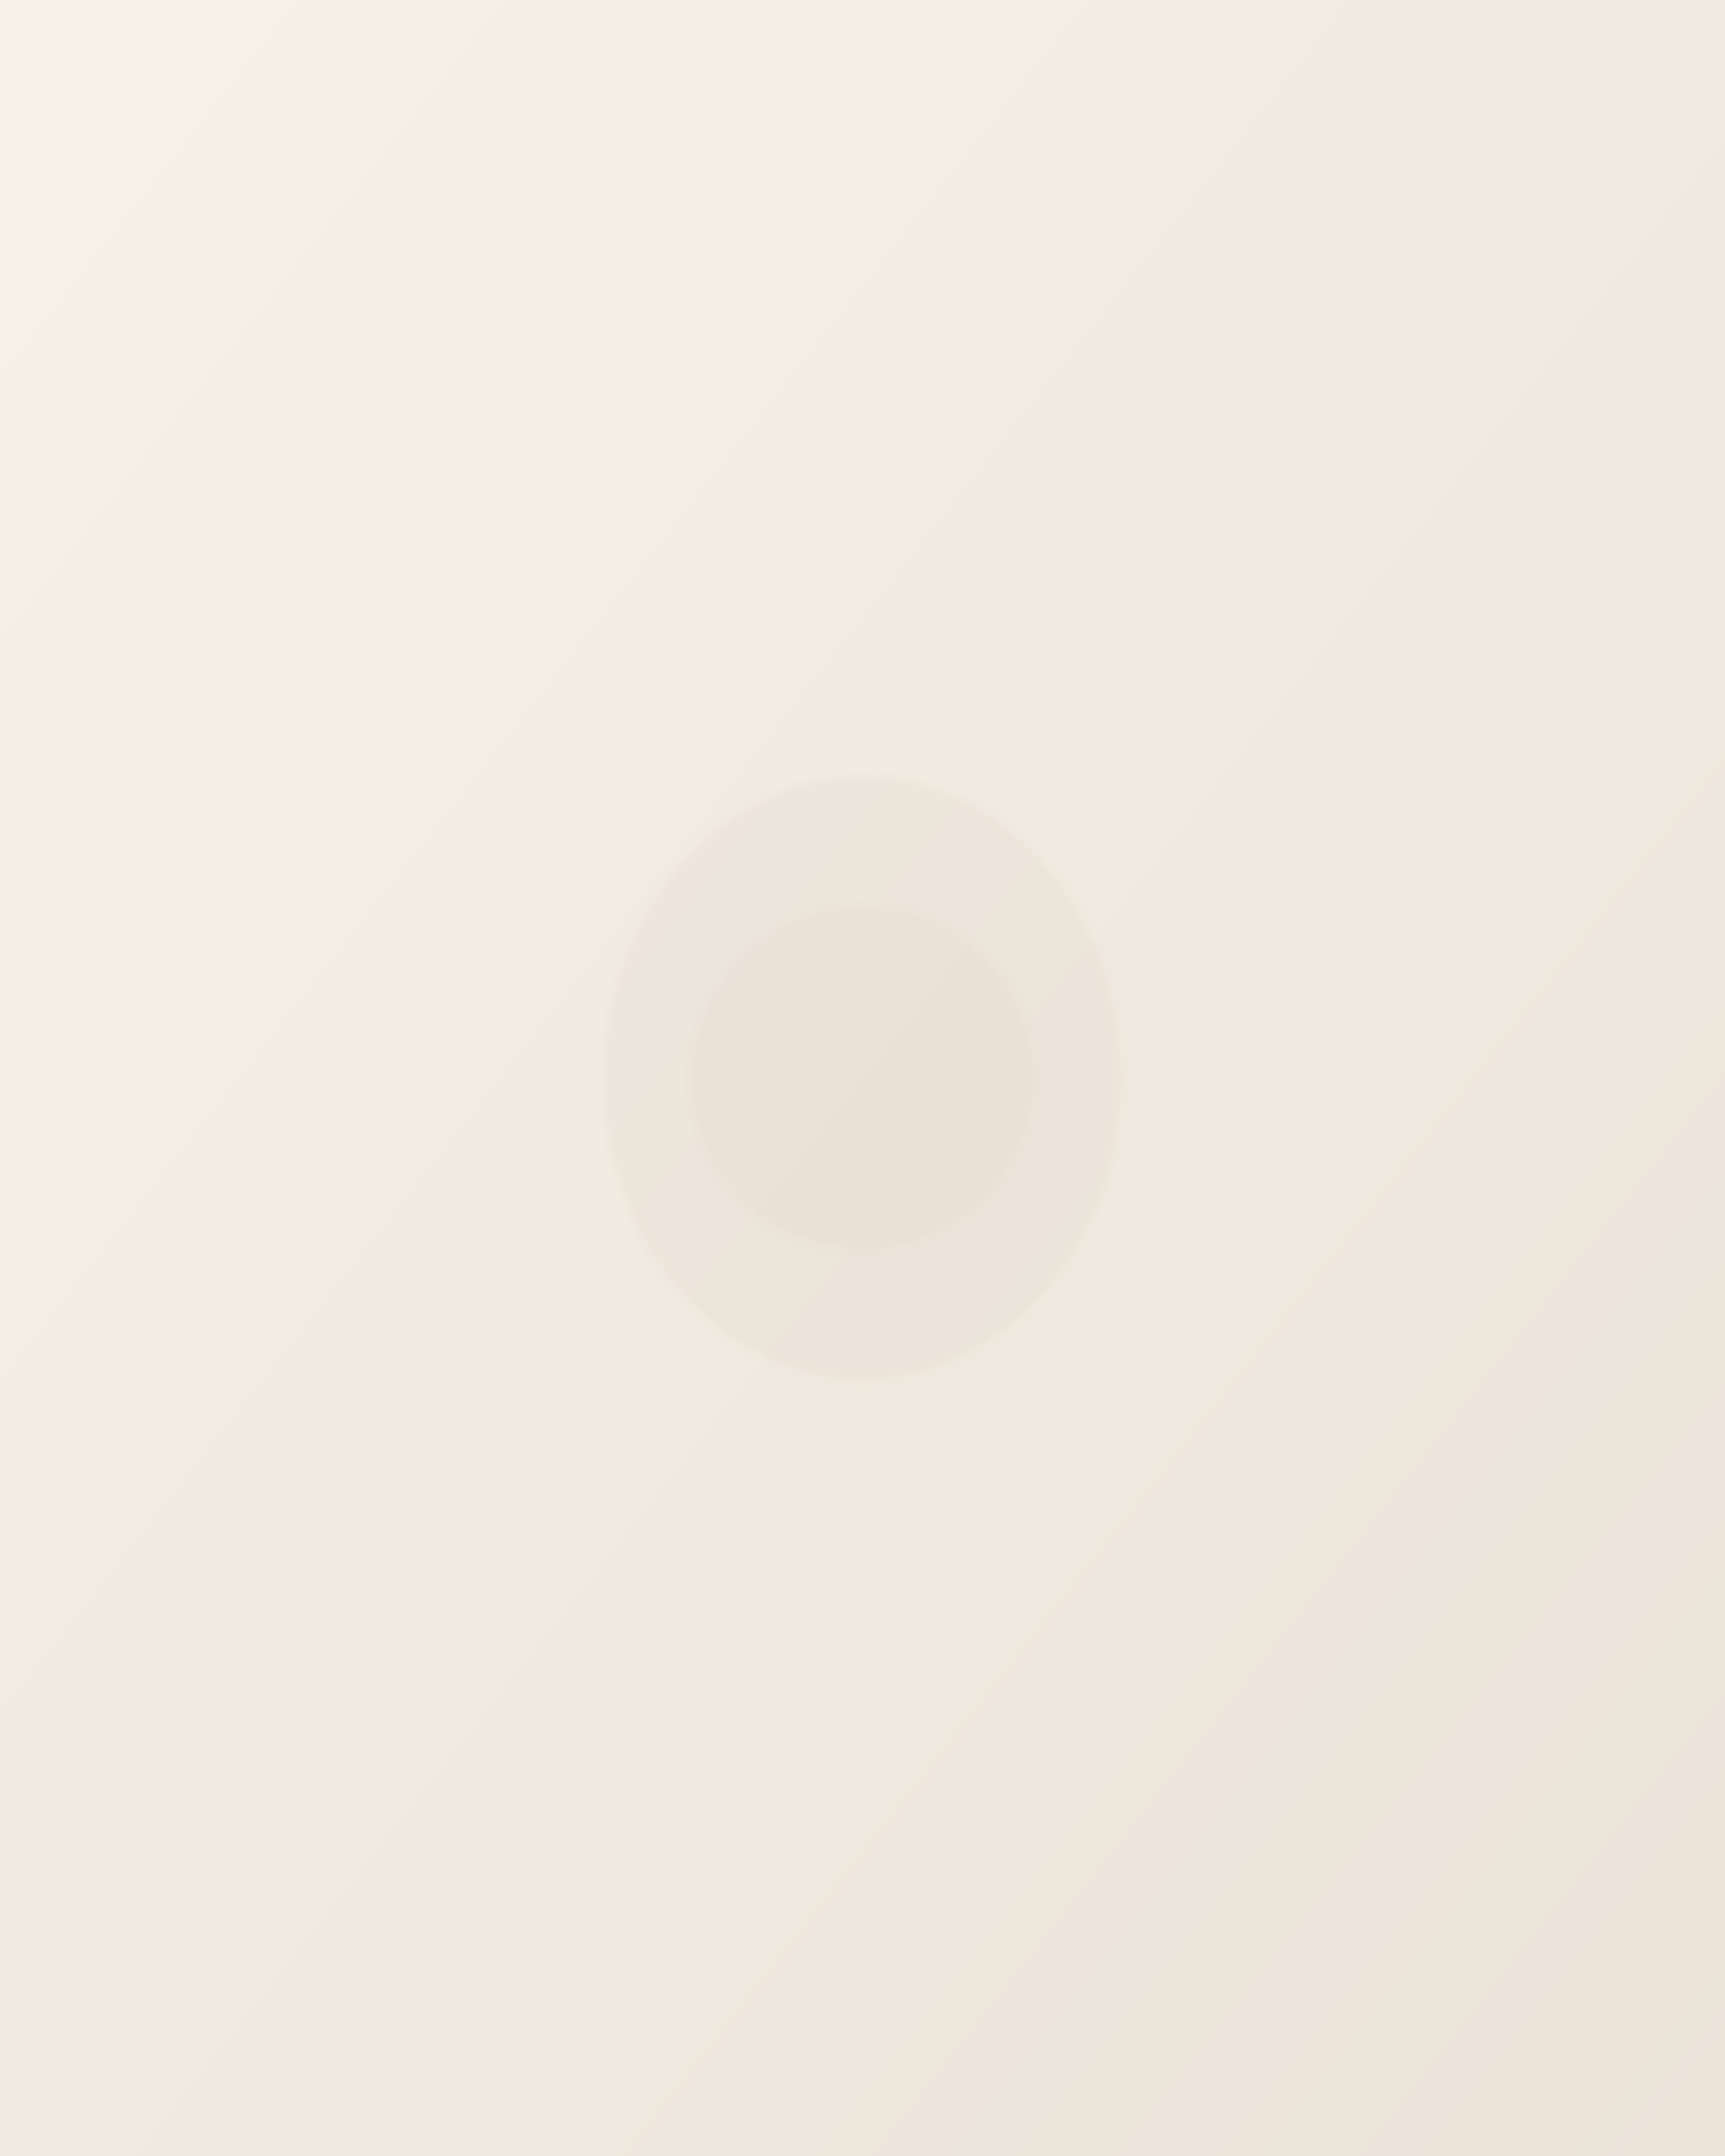
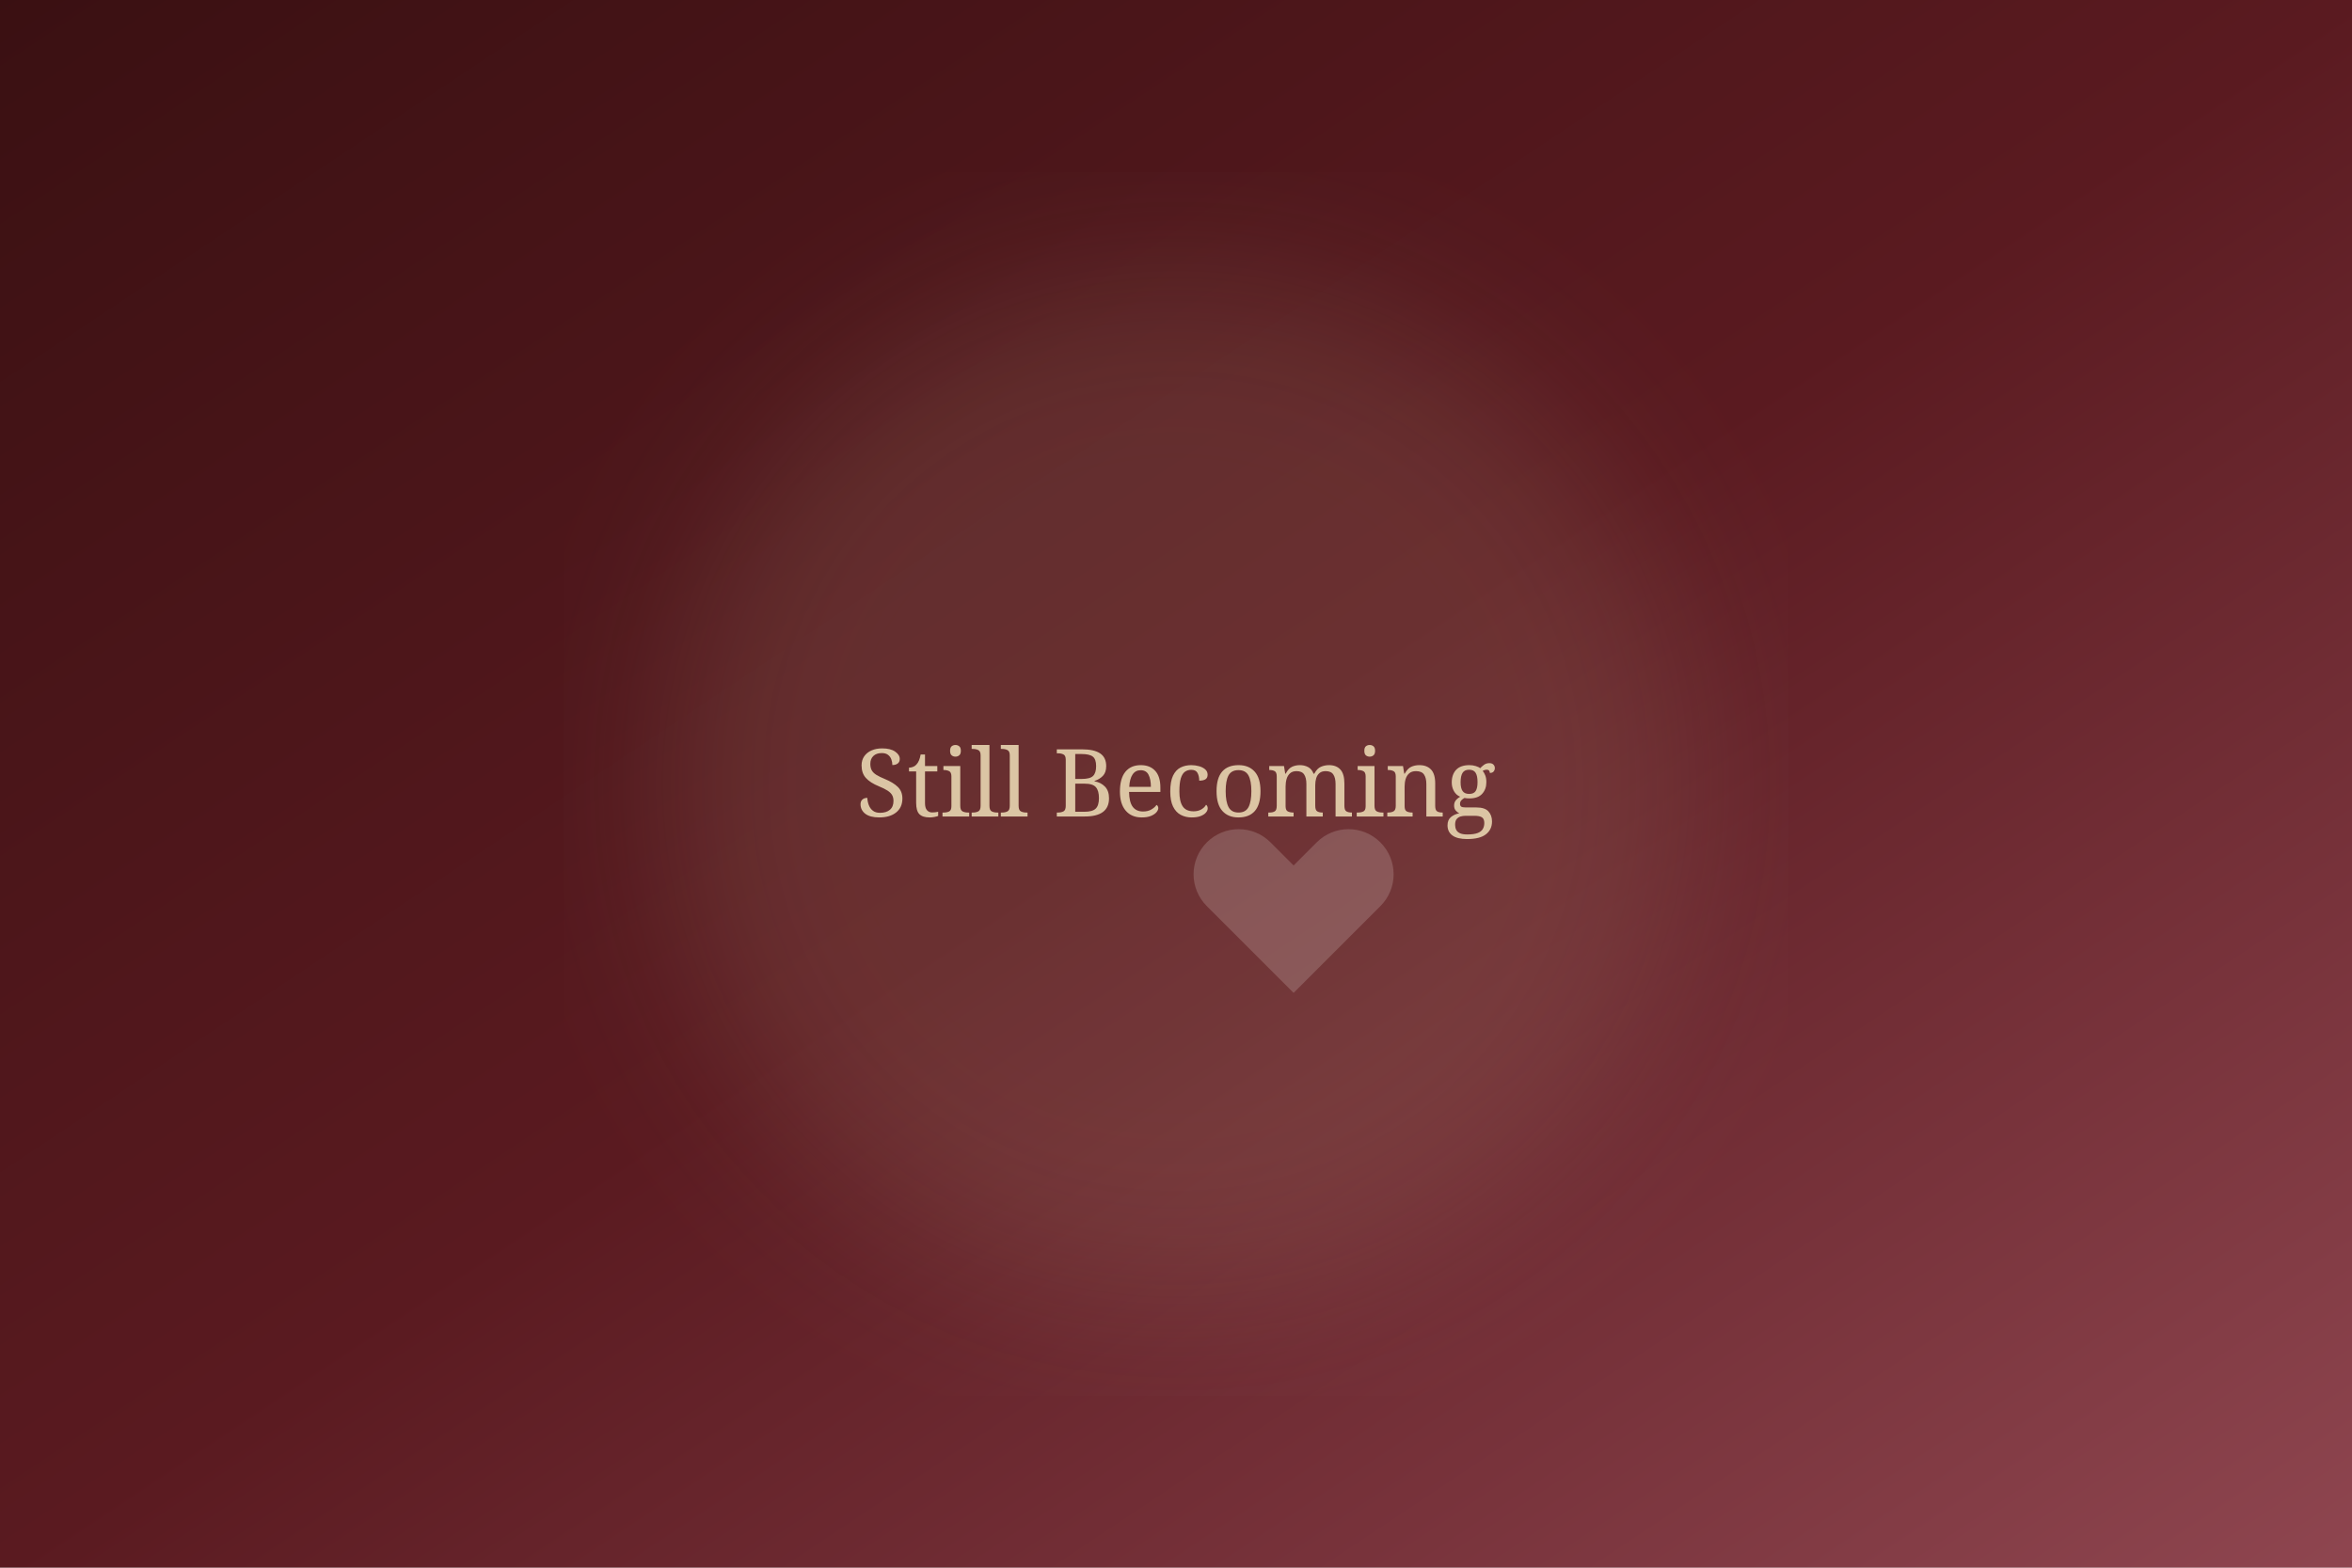
- <svg xmlns="http://www.w3.org/2000/svg" width="800" height="1000" viewBox="0 0 800 1000">
+ <svg xmlns="http://www.w3.org/2000/svg" viewBox="0 0 1200 800" width="1200" height="800">
  <defs>
-     <linearGradient id="g" x1="0%" y1="0%" x2="100%" y2="100%">
-       <stop offset="0%" stop-color="#f6f1e9" />
-       <stop offset="100%" stop-color="#ebe3d8" />
+     <linearGradient id="bg" x1="0%" y1="0%" x2="100%" y2="100%">
+       <stop offset="0%" stop-color="#3a1012" />
+       <stop offset="50%" stop-color="#5a1a20" />
+       <stop offset="100%" stop-color="#8f4650" />
    </linearGradient>
-     <filter id="s" x="-20%" y="-20%" width="140%" height="140%">
+     <filter id="blur">
+       <feGaussianBlur stdDeviation="40" />
+     </filter>
+     <filter id="soft">
      <feGaussianBlur stdDeviation="2" />
    </filter>
  </defs>
-   <rect width="800" height="1000" fill="url(#g)" />
-   <ellipse cx="400" cy="500" rx="120" ry="140" fill="rgba(198,164,154,0.08)" filter="url(#s)" />
-   <rect x="320" y="420" width="160" height="160" rx="80" fill="rgba(198,164,154,0.06)" filter="url(#s)" />
+   <rect width="100%" height="100%" fill="url(#bg)" />
+   <circle cx="600" cy="400" r="260" fill="#e8d5b0" opacity="0.12" filter="url(#blur)" />
+   <path transform="translate(600,400) scale(1.2)" fill="#f9f4ec" opacity="0.18" d="M50 88.9L13.1 52C5.6 44.5 5.6 32.4 13.1 24.9s19.6-7.5 27.1 0L50 34.7l9.8-9.8c7.5-7.5 19.6-7.5 27.1 0s7.5 19.6 0 27.1L50 88.9z" />
+   <text x="600" y="400" font-family="serif" font-size="48" fill="#e8d5b0" opacity="0.9" text-anchor="middle" dominant-baseline="middle">Still Becoming</text>
</svg>
